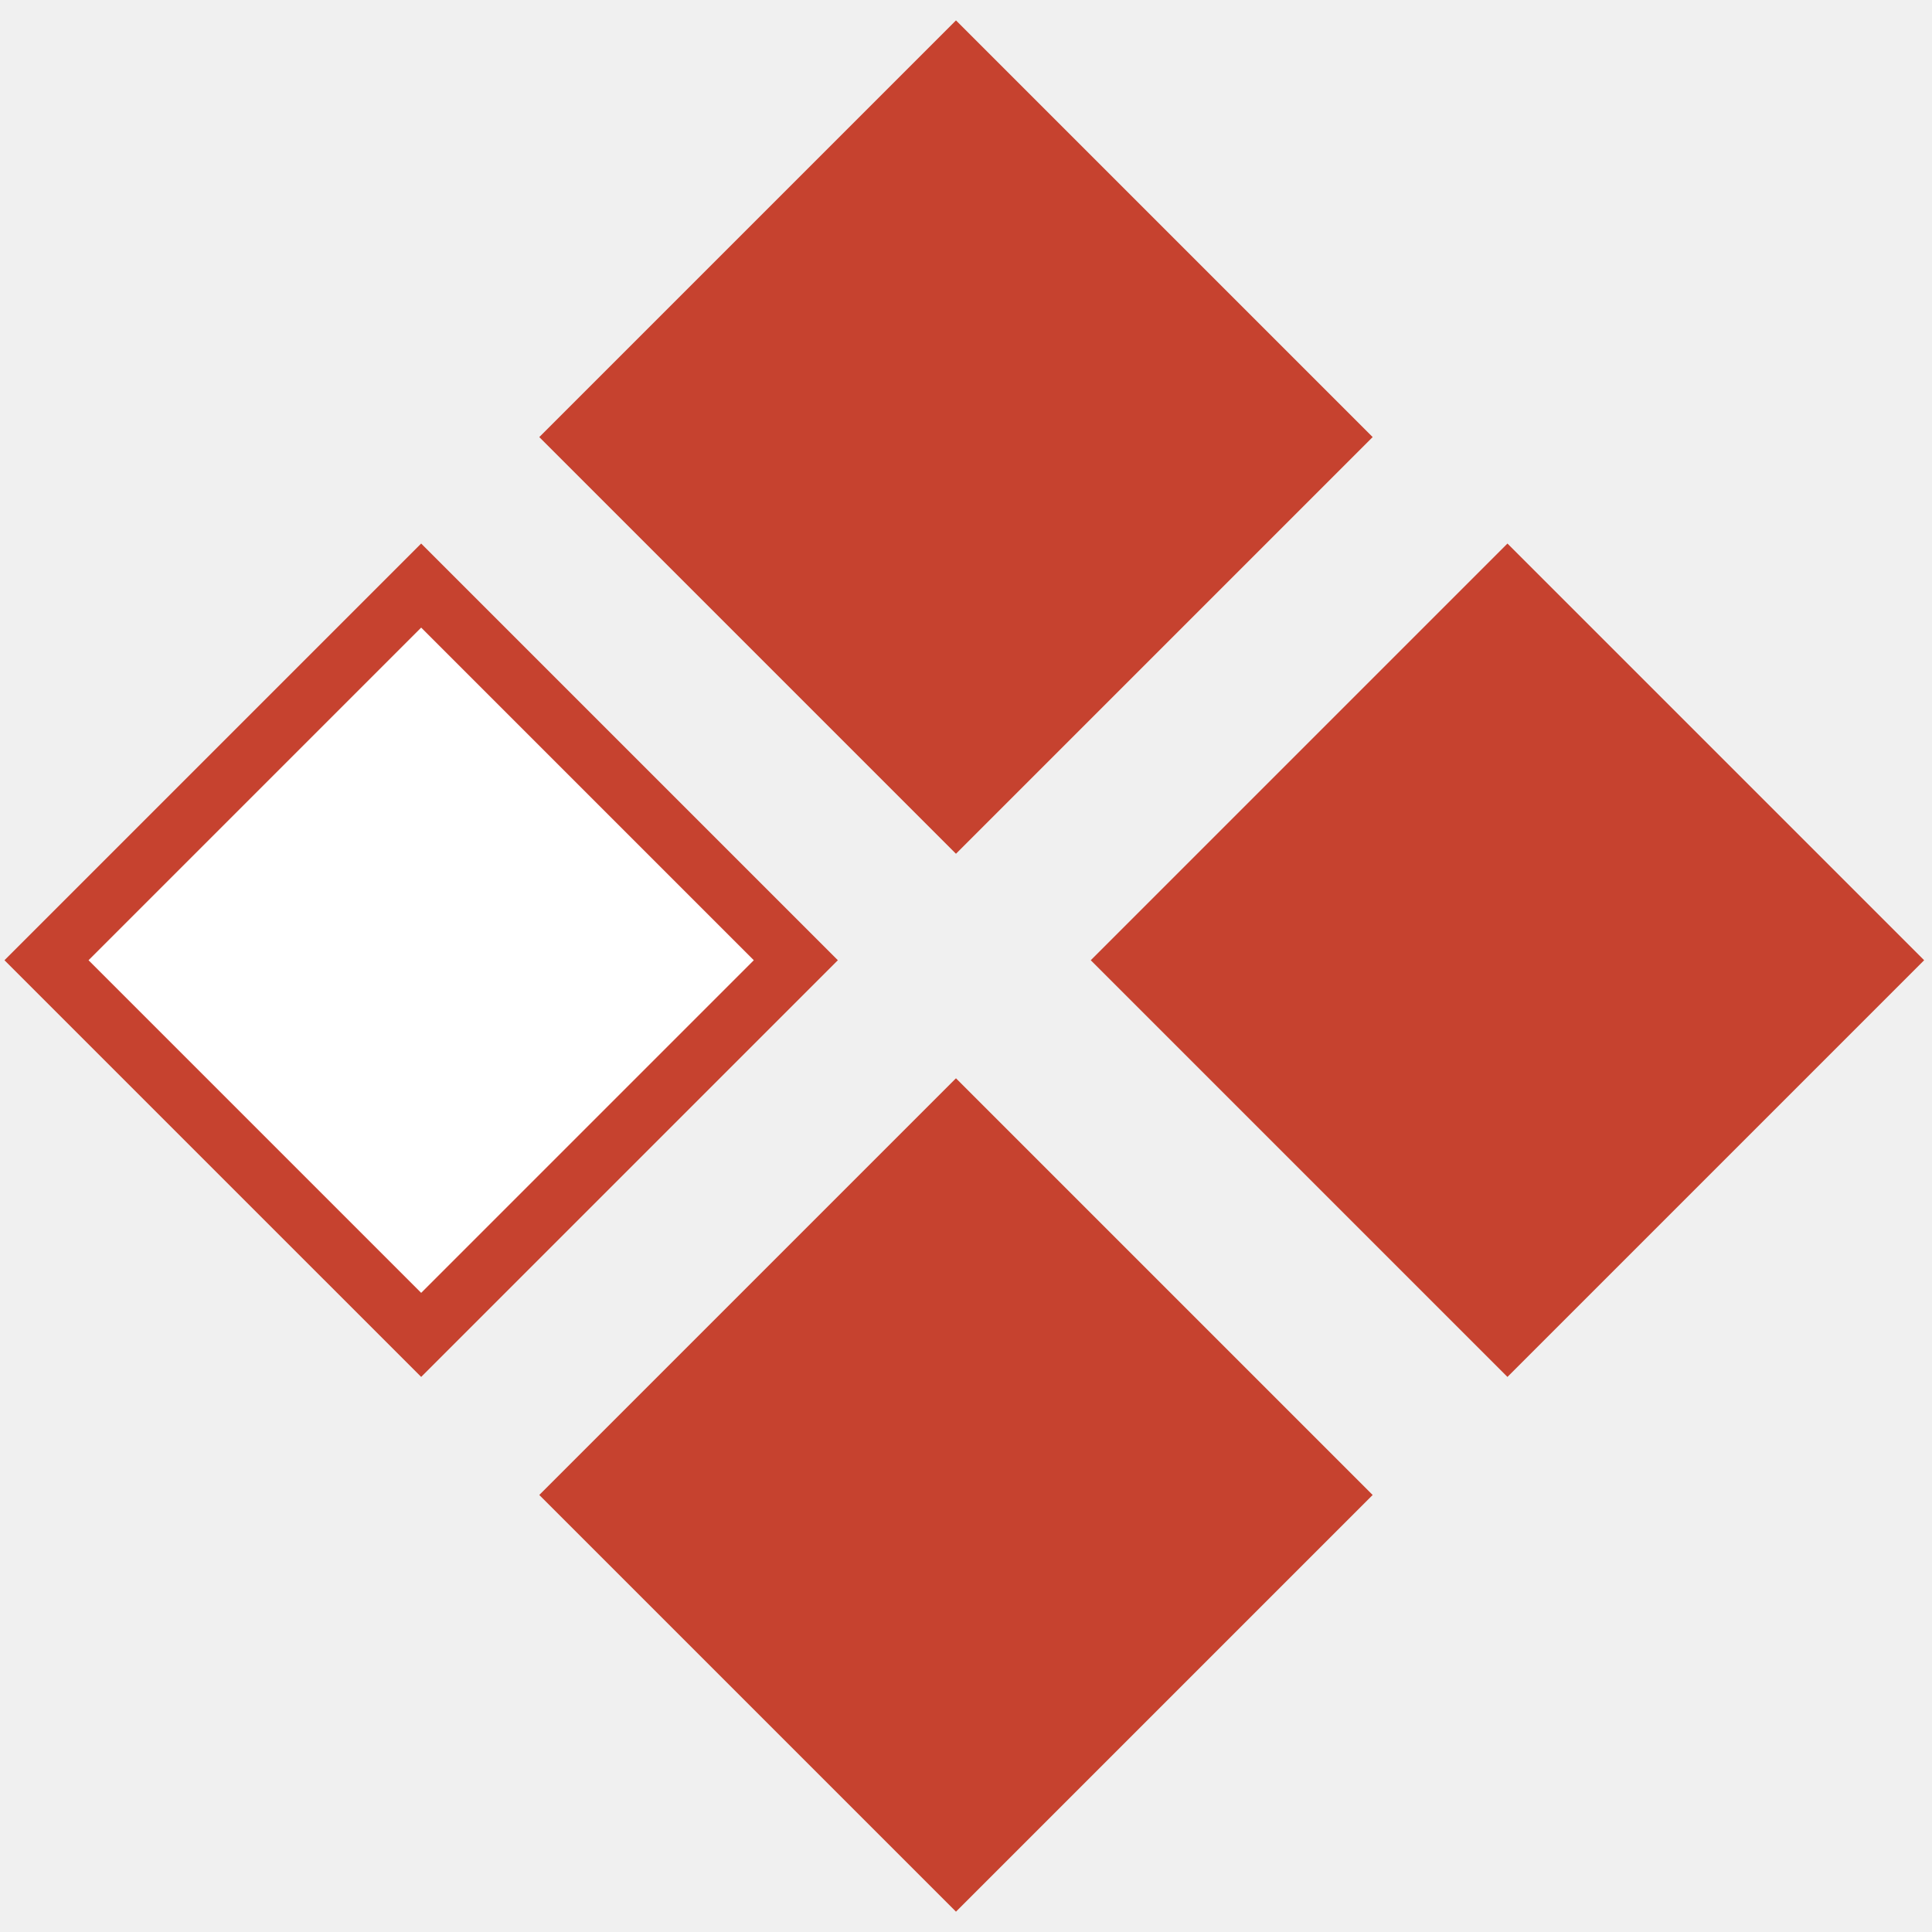
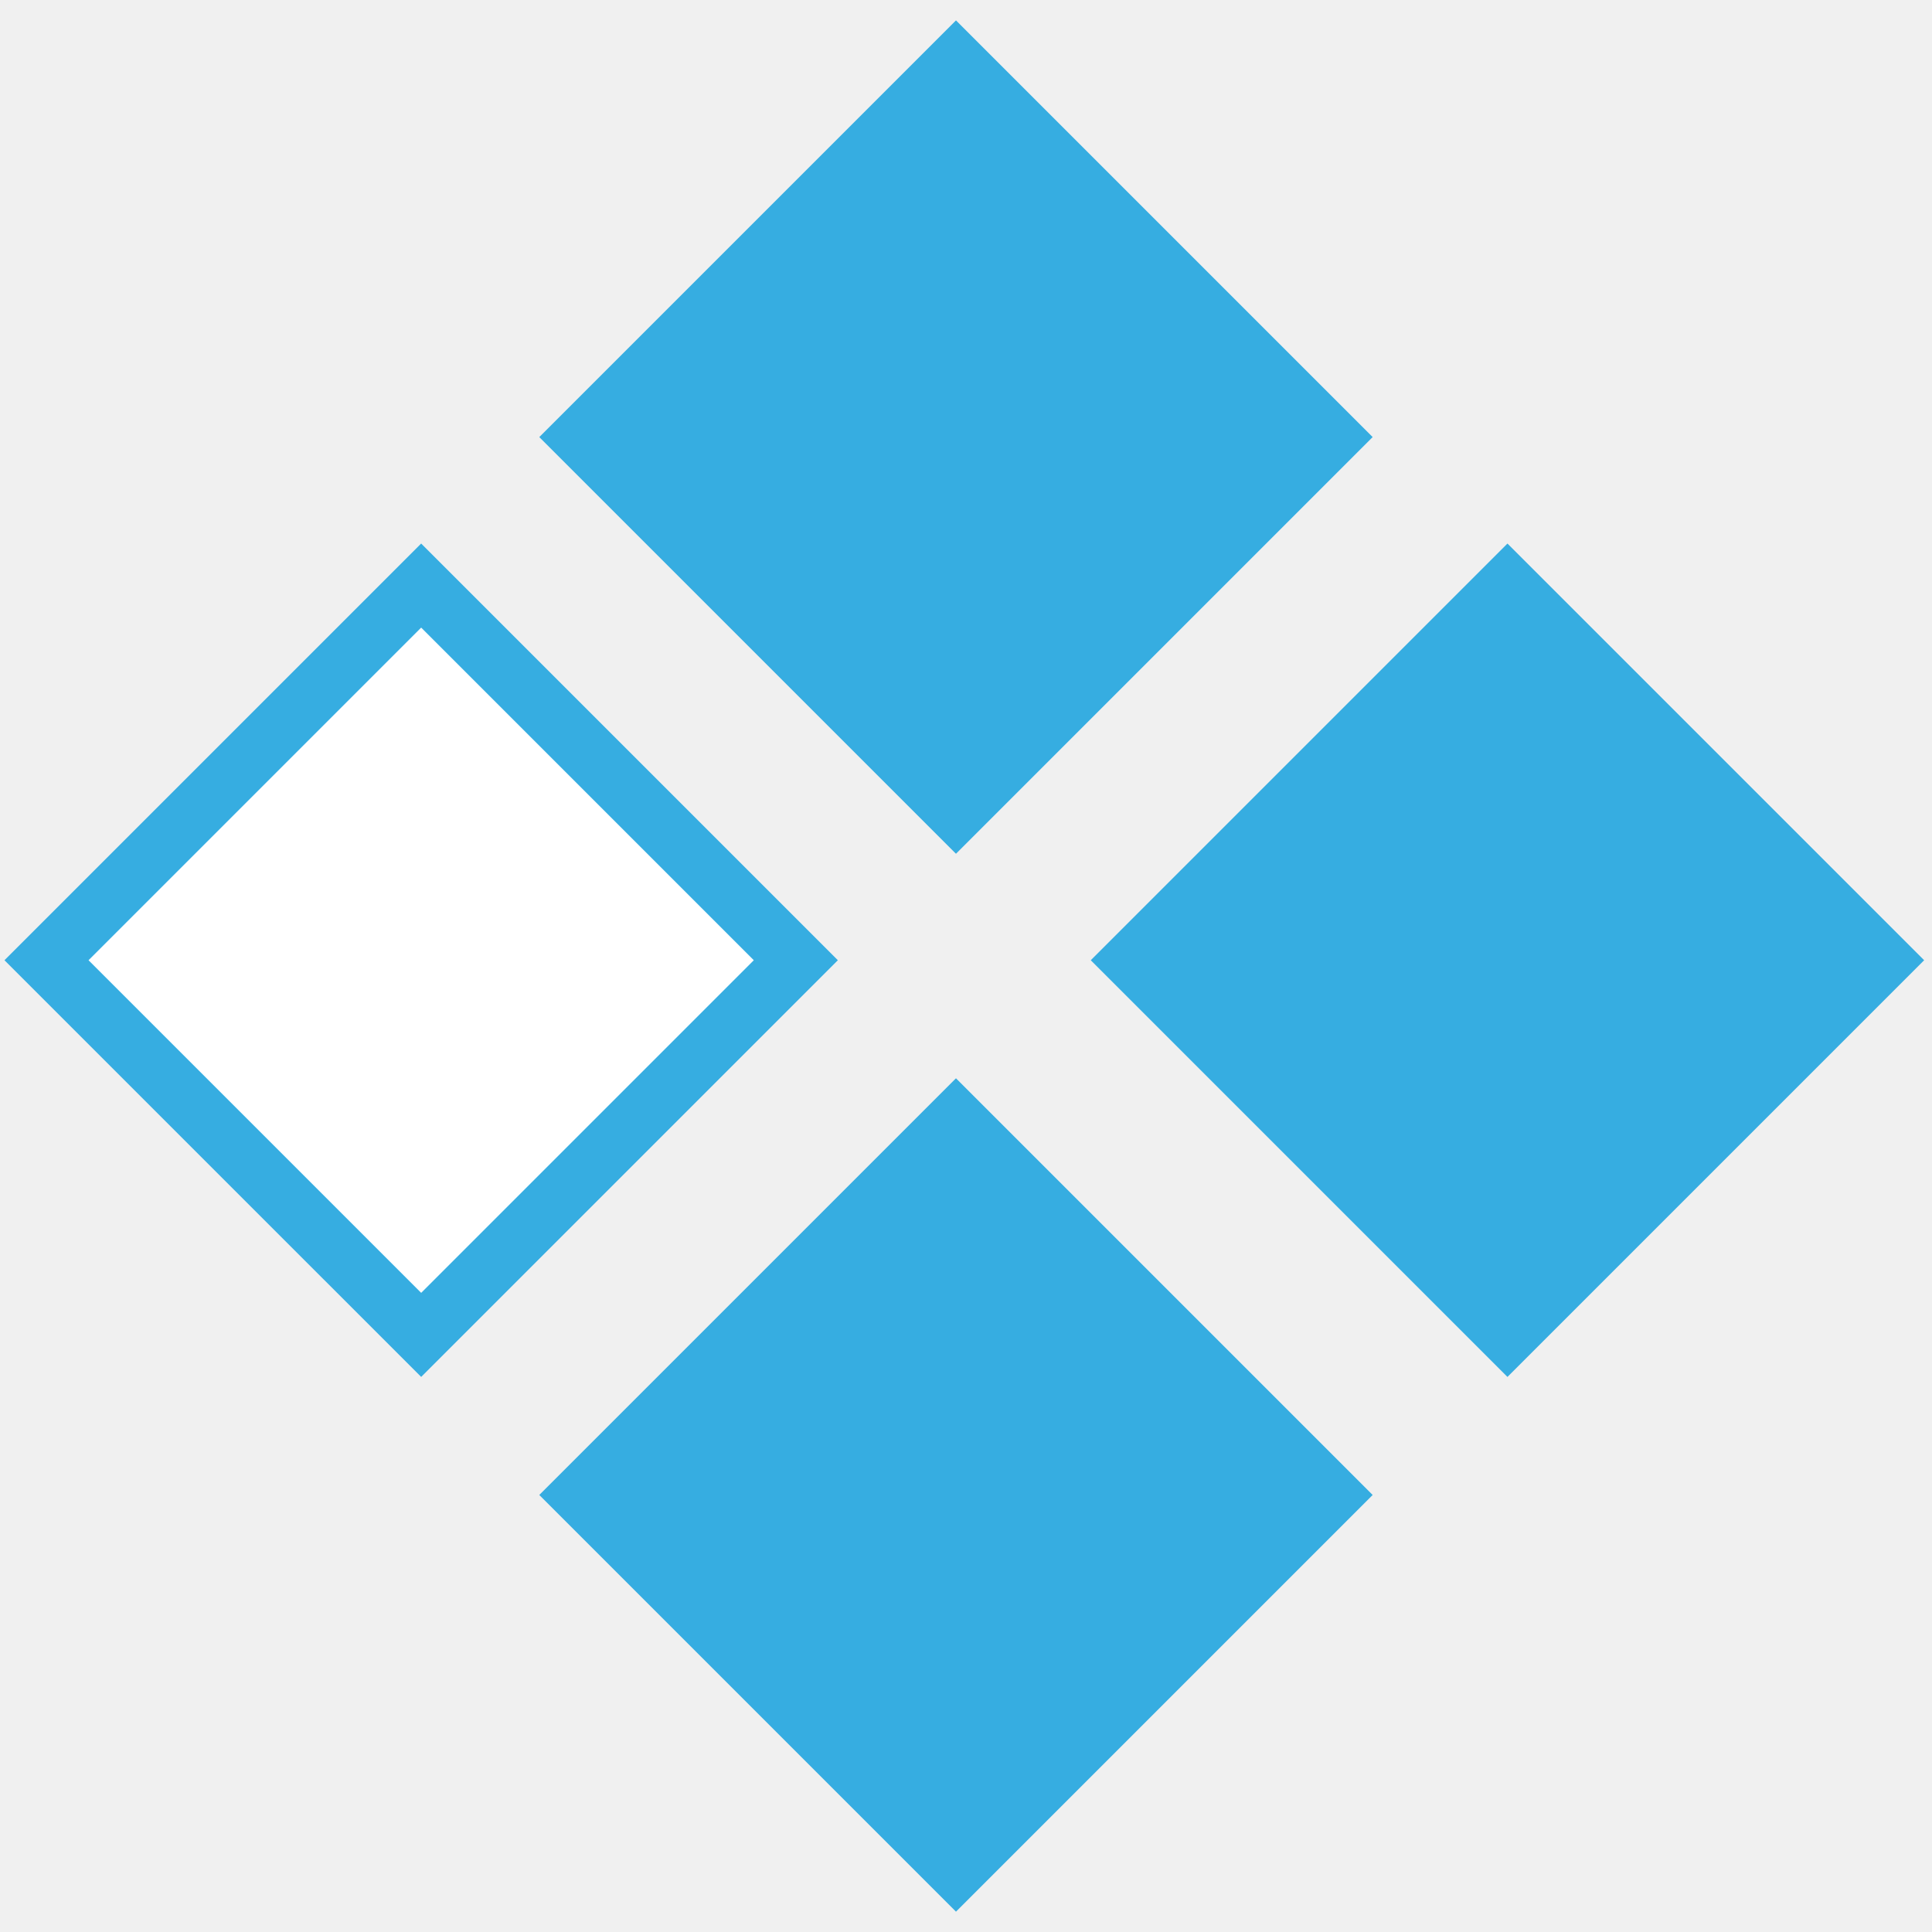
<svg xmlns="http://www.w3.org/2000/svg" width="65" height="65" viewBox="0 0 65 65" fill="none">
-   <rect x="14.17" y="19.701" width="17.826" height="17.826" transform="rotate(45 14.1699 19.7007)" fill="white" stroke="#c6422f" stroke-width="2" />
-   <rect x="50.717" y="18.287" width="19.826" height="19.826" transform="rotate(45 50.7168 18.2865)" fill="#c6422f" />
-   <rect x="32.163" y="36.278" width="19.826" height="19.826" transform="rotate(45 32.1631 36.2777)" fill="#c6422f" />
-   <rect x="32.163" y="0.686" width="19.826" height="19.826" transform="rotate(45 32.1631 0.685699)" fill="#c6422f" />
+   <rect x="14.17" y="19.701" width="17.826" height="17.826" transform="rotate(45 14.1699 19.7007)" fill="white" stroke="#36ade1" stroke-width="2" />
+   <rect x="50.717" y="18.287" width="19.826" height="19.826" transform="rotate(45 50.7168 18.2865)" fill="#36ade1" />
+   <rect x="32.163" y="36.278" width="19.826" height="19.826" transform="rotate(45 32.1631 36.2777)" fill="#36ade1" />
+   <rect x="32.163" y="0.686" width="19.826" height="19.826" transform="rotate(45 32.1631 0.685699)" fill="#36ade1" />
</svg>
